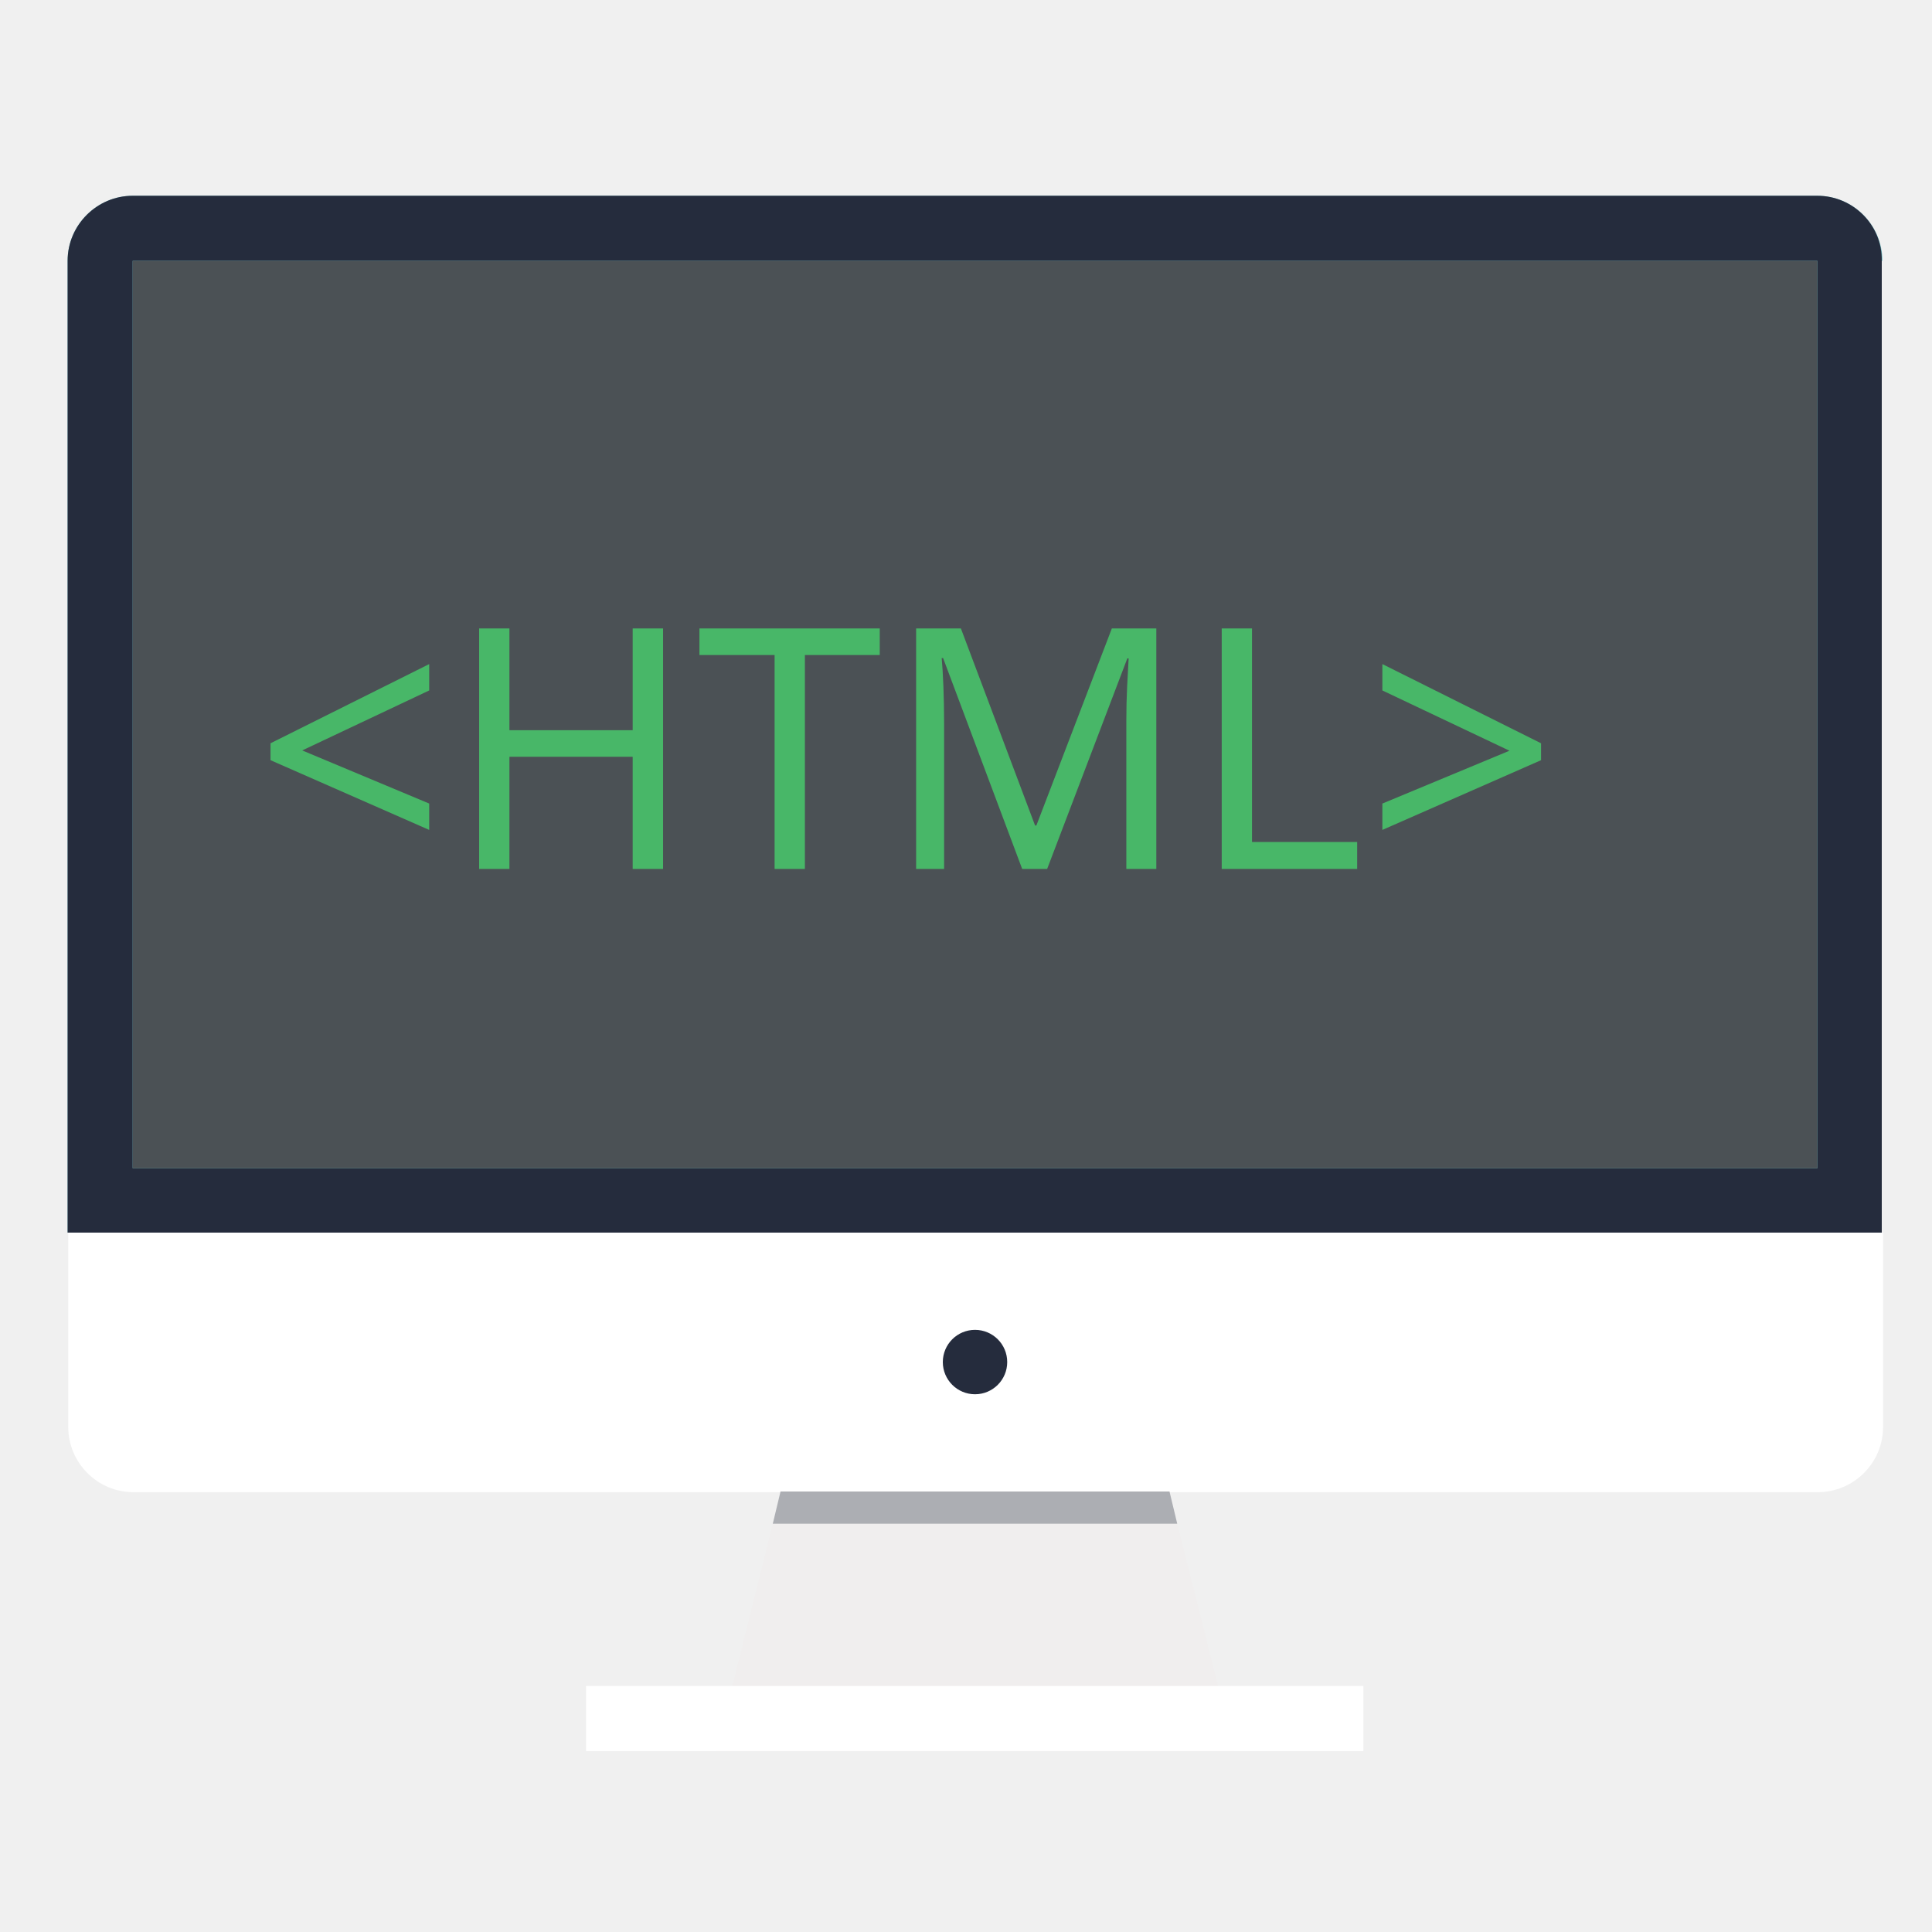
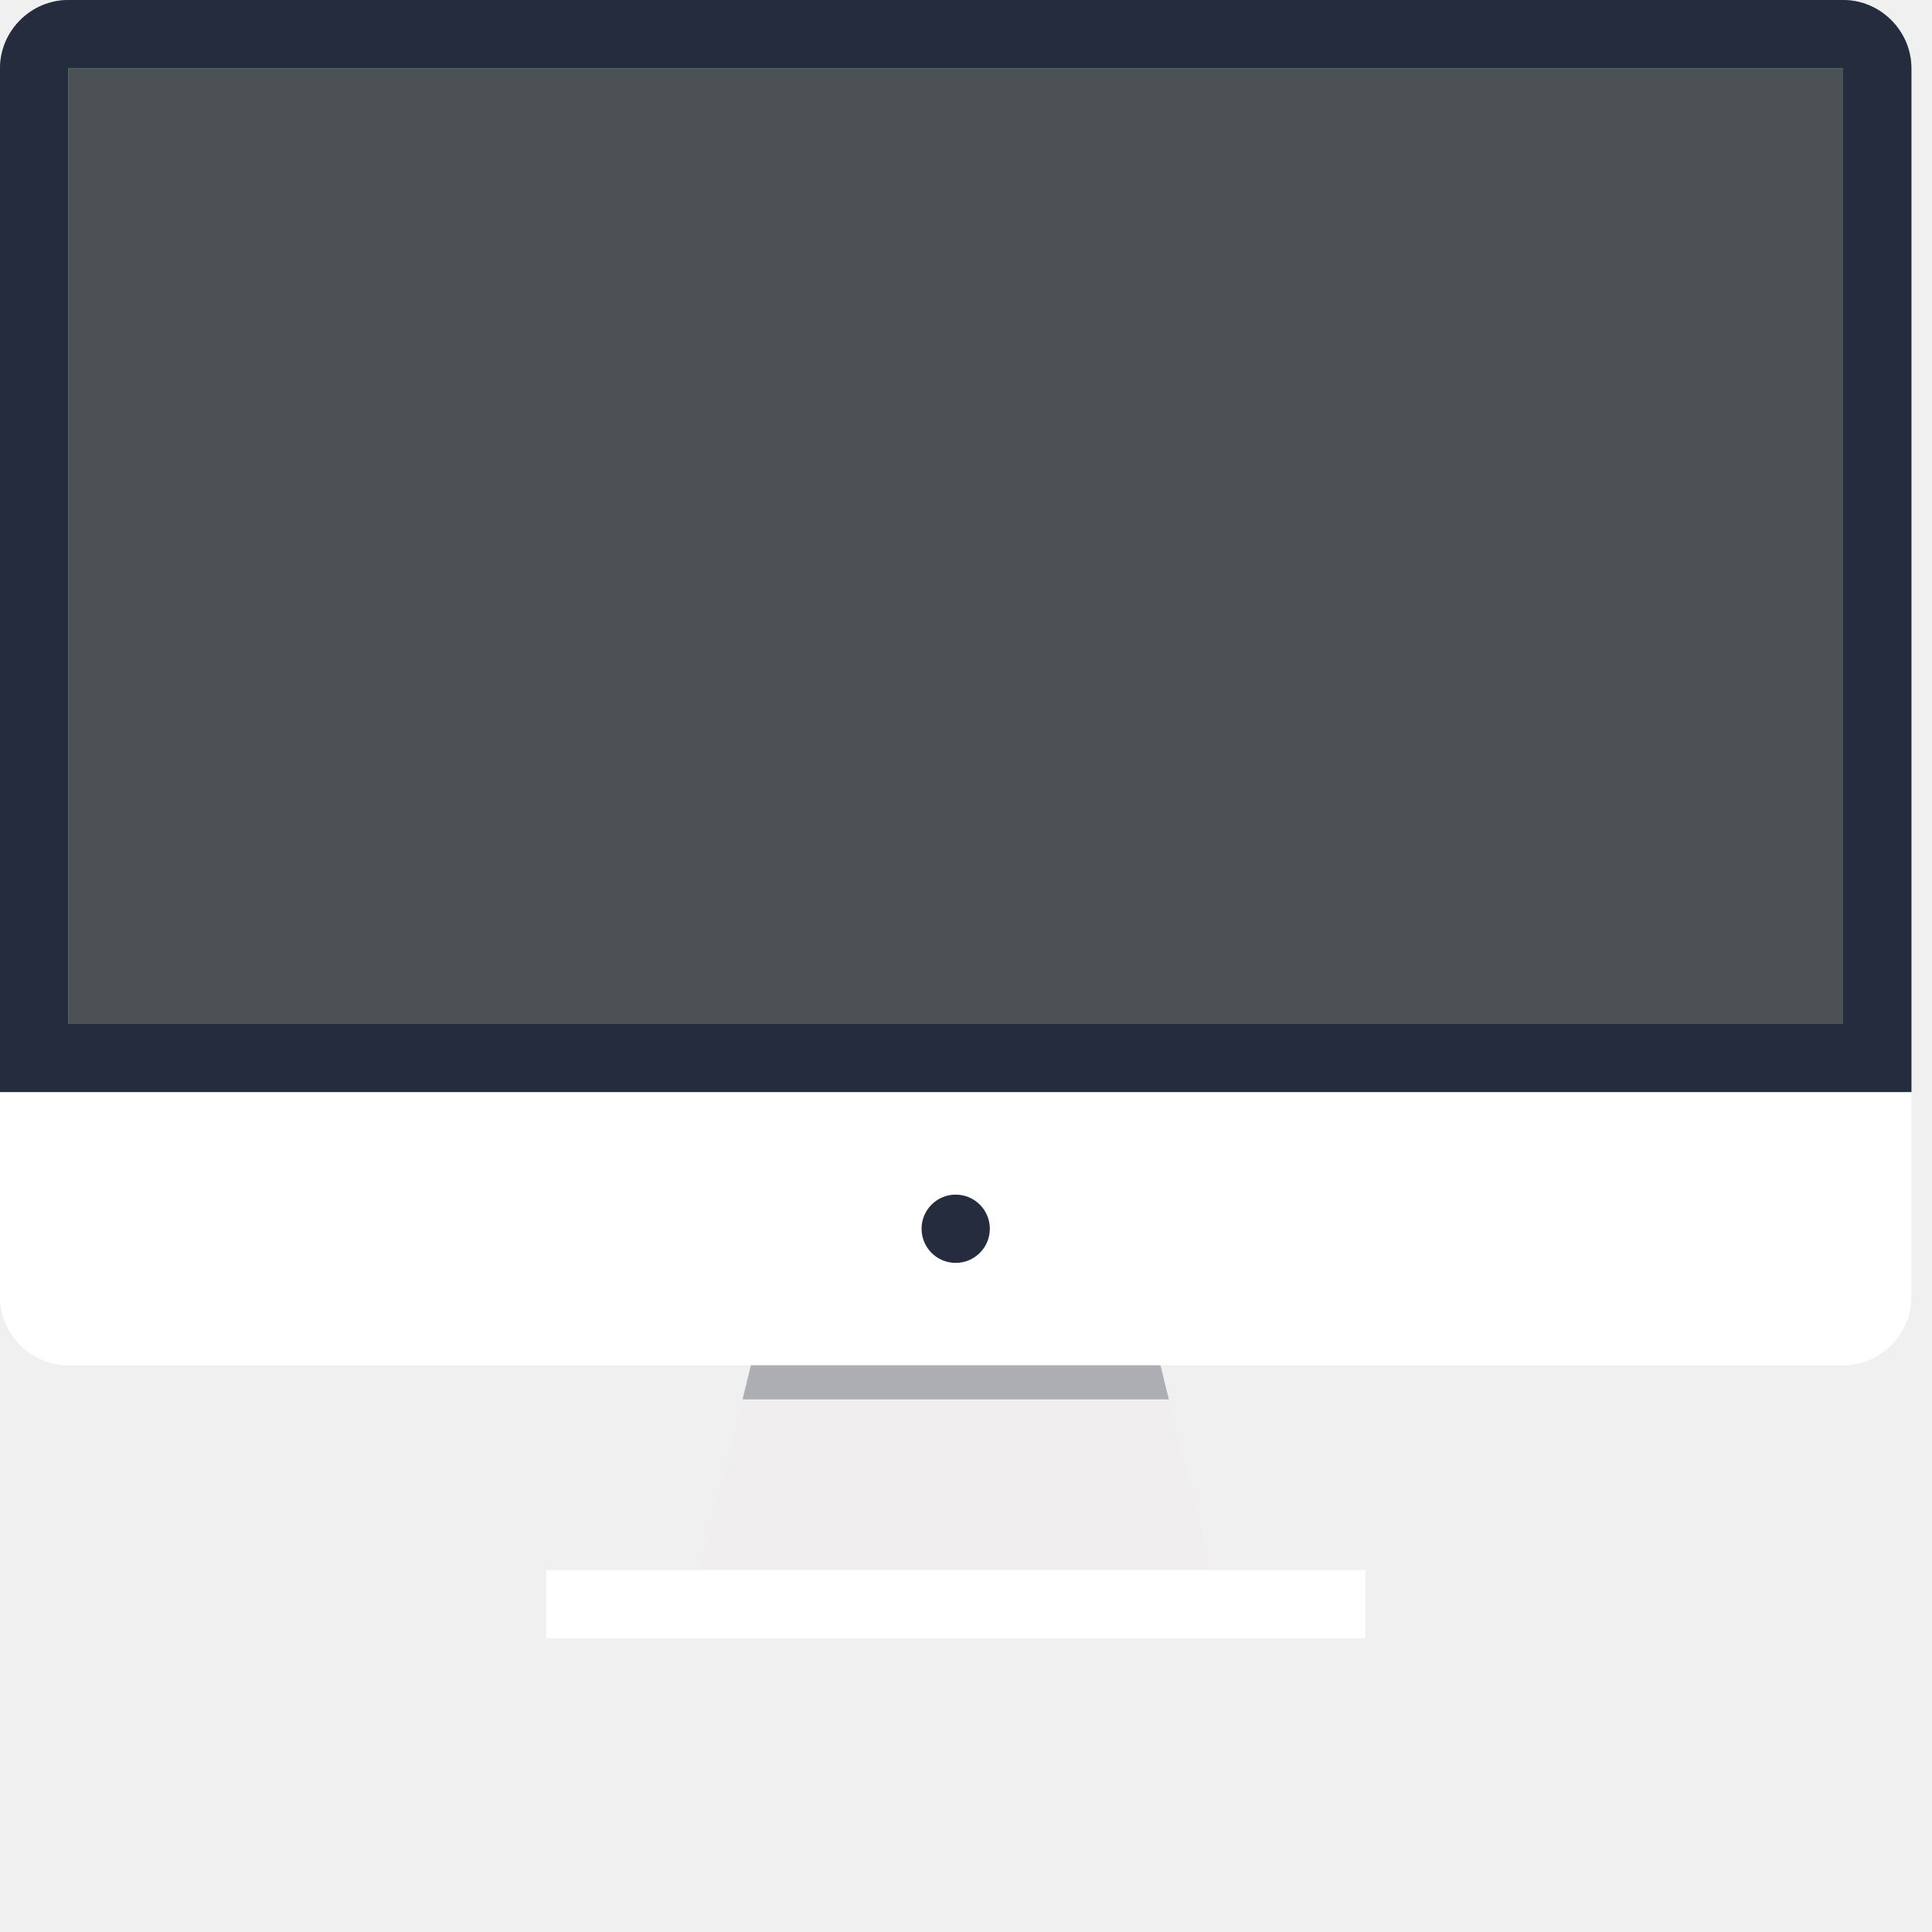
- <svg xmlns="http://www.w3.org/2000/svg" version="1.1" id="Layer_1" x="0px" y="0px" viewBox="0 0 300 300" enable-background="new 0 0 300 300" xml:space="preserve">
-   <path fill="#6FBEC4" d="M292.3,40.5c0-5.5-4.5-10.1-10.1-10.1H20.6c-5.5,0-10.1,4.5-10.1,10.1v150.9h281.7V40.5z" />
-   <rect x="30.7" y="50.5" fill="#FFFFFF" width="140.9" height="120.7" />
-   <g>
-     <rect x="166.5" y="45.5" fill="#6FBEC4" width="10.1" height="130.8" />
+ <svg xmlns="http://www.w3.org/2000/svg" version="1.1" x="0px" y="0px" viewBox="0 0 300 300" enable-background="new 0 0 300 300" xml:space="preserve">
+   <g id="Layer_2">
+ </g>
+   <g id="Layer_1">
+     <g>
+       <path fill="#6FBEC4" d="M296.8,10.6C296.8,4.8,292,0,286.2,0H10.6C4.8,0,0,4.8,0,10.6v159h296.8V10.6z" />
+       <rect x="21.2" y="21.2" fill="#FFFFFF" width="148.4" height="127.2" />
+       <g>
+         <rect x="164.3" y="15.9" fill="#6FBEC4" width="10.6" height="137.8" />
+       </g>
+       <path fill="#252C3D" d="M286.2,10.6V159H10.6V10.6H286.2L286.2,10.6z M286.2,0H10.6C4.8,0,0,4.8,0,10.6v159h296.8v-159    C296.8,4.8,292,0,286.2,0L286.2,0z" />
+       <circle fill="#2B3B49" cx="148.4" cy="190.8" r="5.3" />
+       <path fill="#FFFFFF" d="M0,169.6v31.8c0,5.8,4.8,10.6,10.6,10.6h275.6c5.8,0,10.6-4.8,10.6-10.6v-31.8H0z" />
+       <circle fill="#252C3D" cx="148.4" cy="190.8" r="5.3" />
+       <g>
+         <polygon fill="#F0EEEE" points="106,254.4 190.8,254.4 181.5,217.3 115.3,217.3    " />
+         <polygon fill="#ACAEB3" points="116.6,212 115.3,217.3 181.5,217.3 180.2,212    " />
+       </g>
+       <g>
+         <rect x="84.8" y="243.8" fill="#FFFFFF" width="127.2" height="10.6" />
+       </g>
+       <rect x="10.6" y="10.6" fill="#4B5155" width="275.6" height="148.4" />
+     </g>
  </g>
-   <path fill="#252C3D" d="M282.2,40.5v140.9H20.6V40.5H282.2L282.2,40.5z M282.2,30.4H20.6c-5.5,0-10.1,4.5-10.1,10.1v150.9h281.7  V40.5C292.3,34.9,287.7,30.4,282.2,30.4L282.2,30.4z" />
-   <circle fill="#2B3B49" cx="151.4" cy="211.5" r="5" />
-   <path fill="#FFFFFF" d="M10.6,191.4v30.2c0,5.5,4.5,10.1,10.1,10.1h261.6c5.5,0,10.1-4.5,10.1-10.1v-30.2H10.6z" />
-   <circle fill="#252C3D" cx="151.4" cy="211.5" r="5" />
-   <g>
-     <polygon fill="#F0EEEE" points="111.2,271.9 191.7,271.9 182.8,236.6 120,236.6  " />
-     <polygon fill="#ACAEB3" points="121.2,231.6 120,236.6 182.8,236.6 181.6,231.6  " />
-   </g>
-   <g>
-     <rect x="91" y="261.8" fill="#FFFFFF" width="120.7" height="10.1" />
-   </g>
-   <rect x="20.6" y="40.5" fill="#4B5155" width="261.6" height="140.9" />
-   <rect x="39.4" y="94.6" fill="none" width="243.2" height="70.6" />
-   <text transform="matrix(1 0 0 1 39.3964 134.9314)" fill="#48B768" font-family="'LucidaGrande'" font-size="52.317">&lt;HTML&gt;</text>
</svg>
